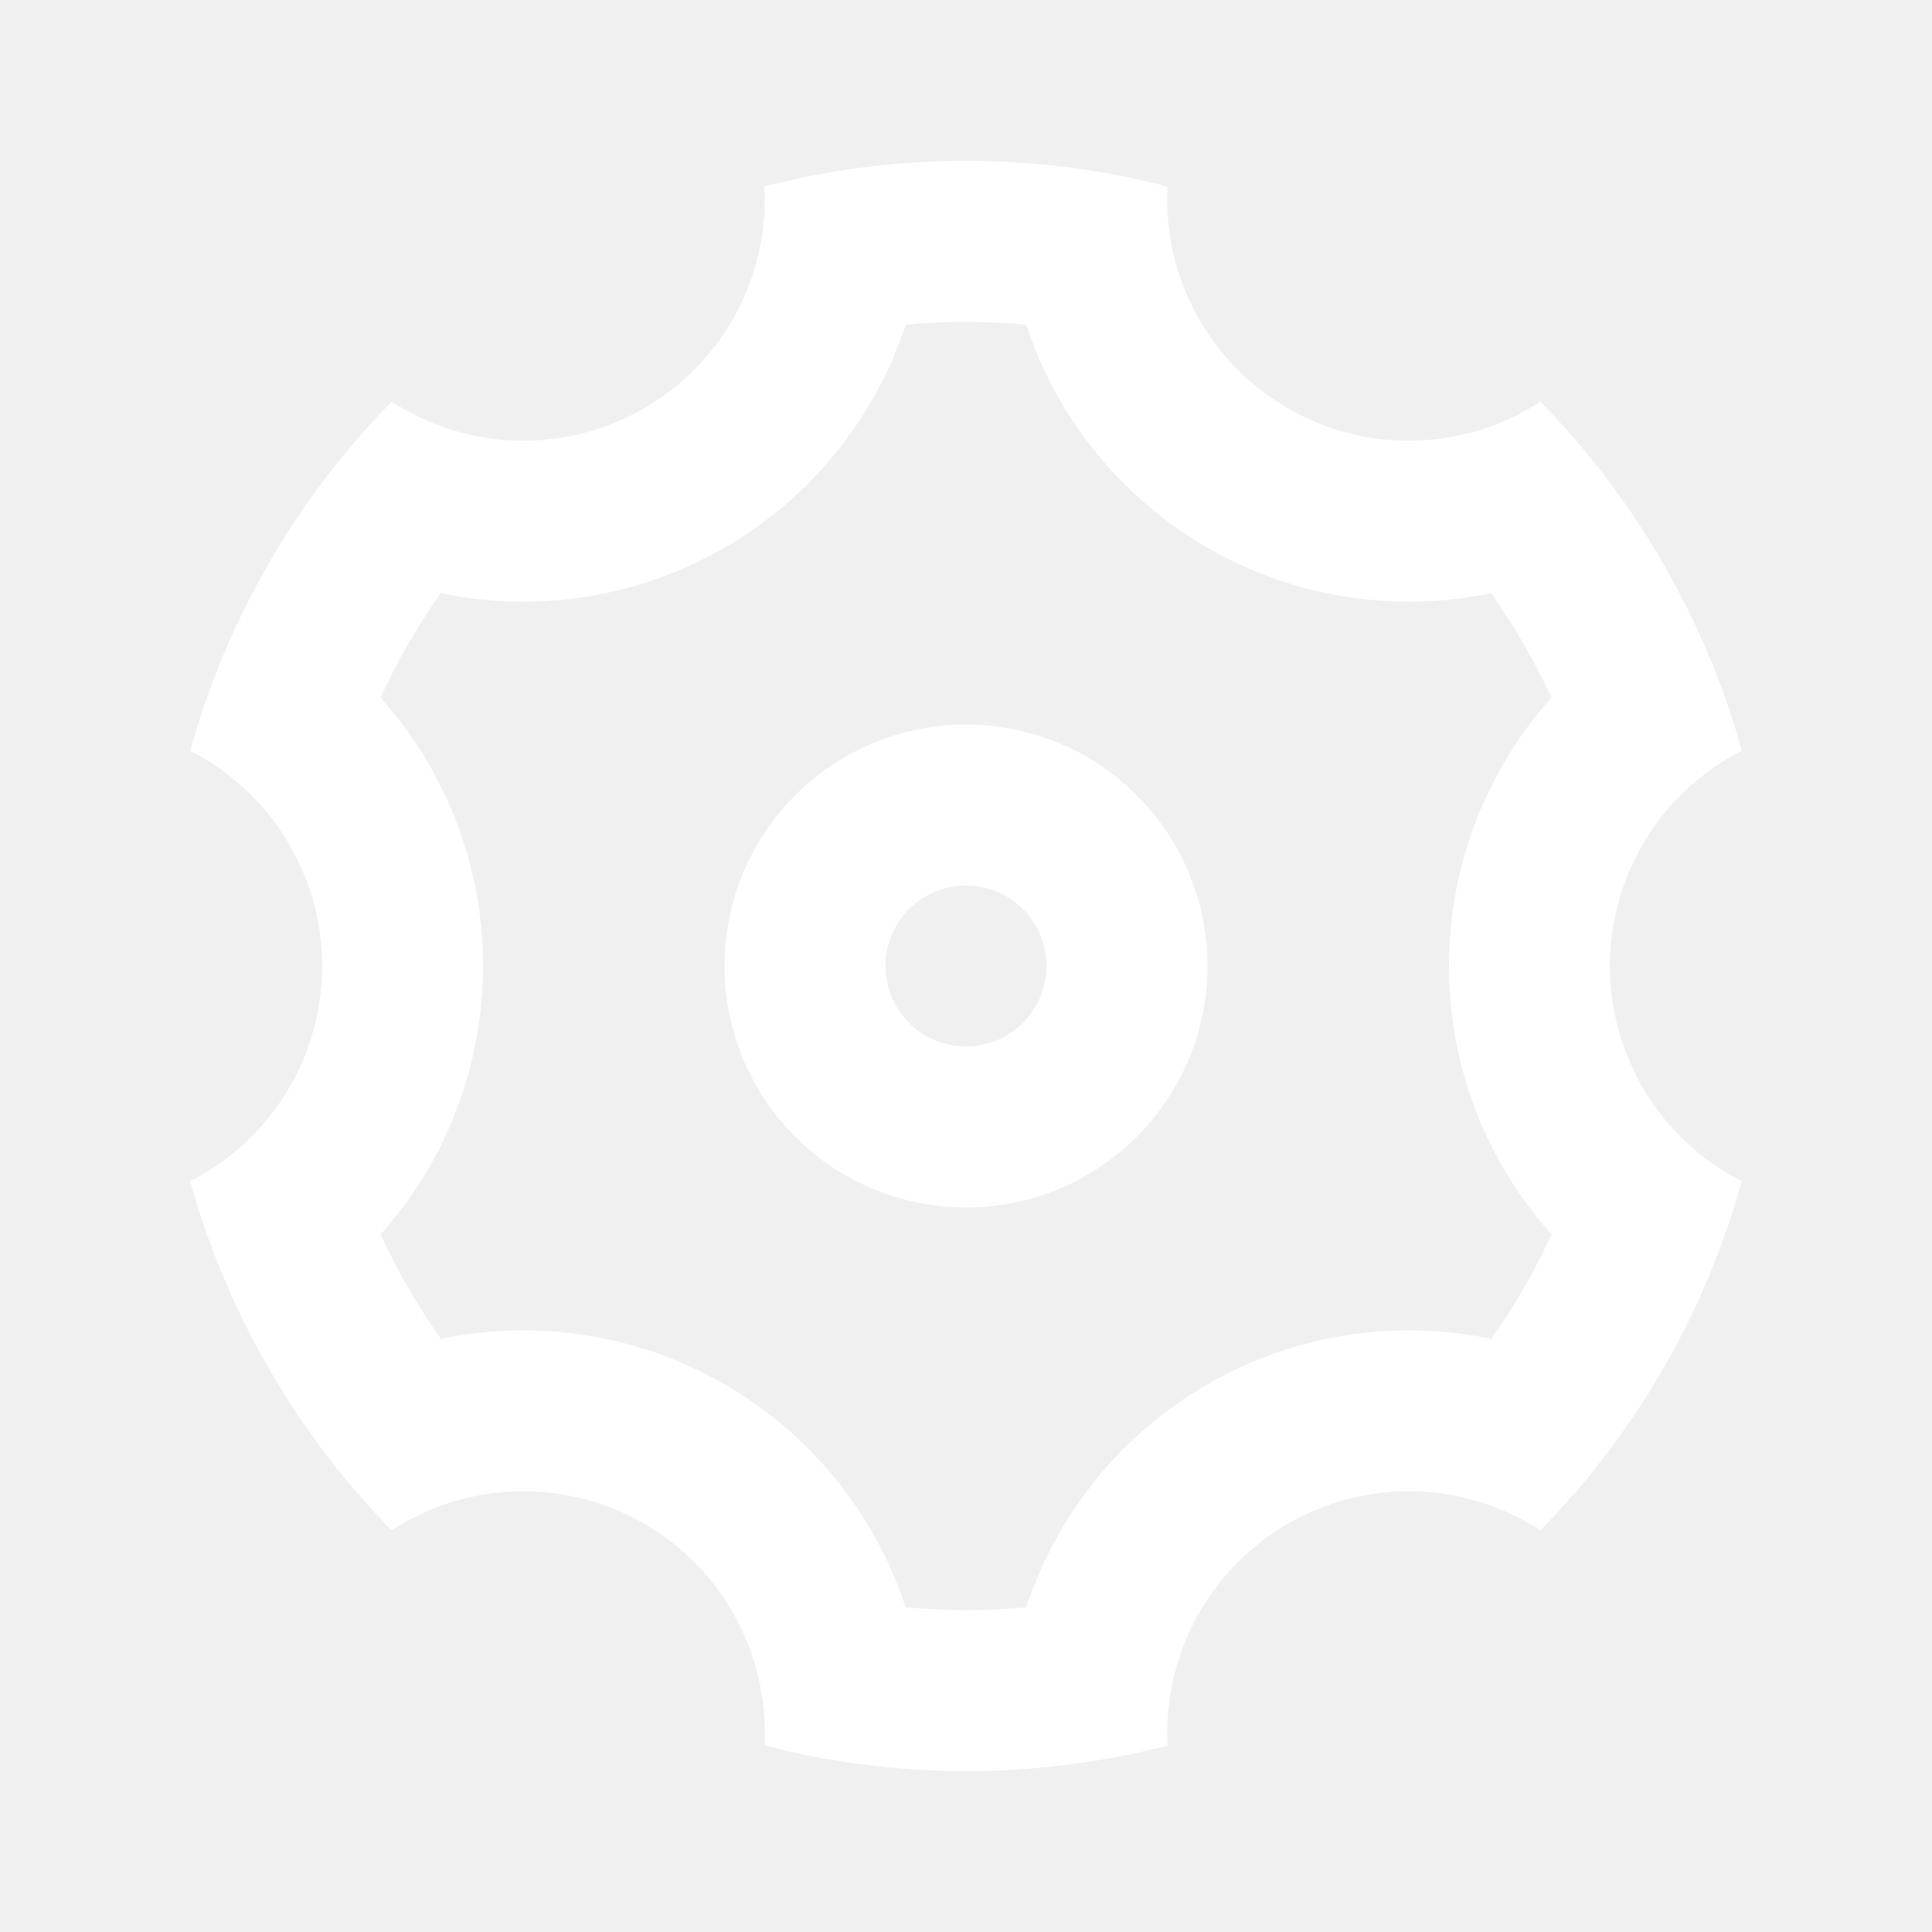
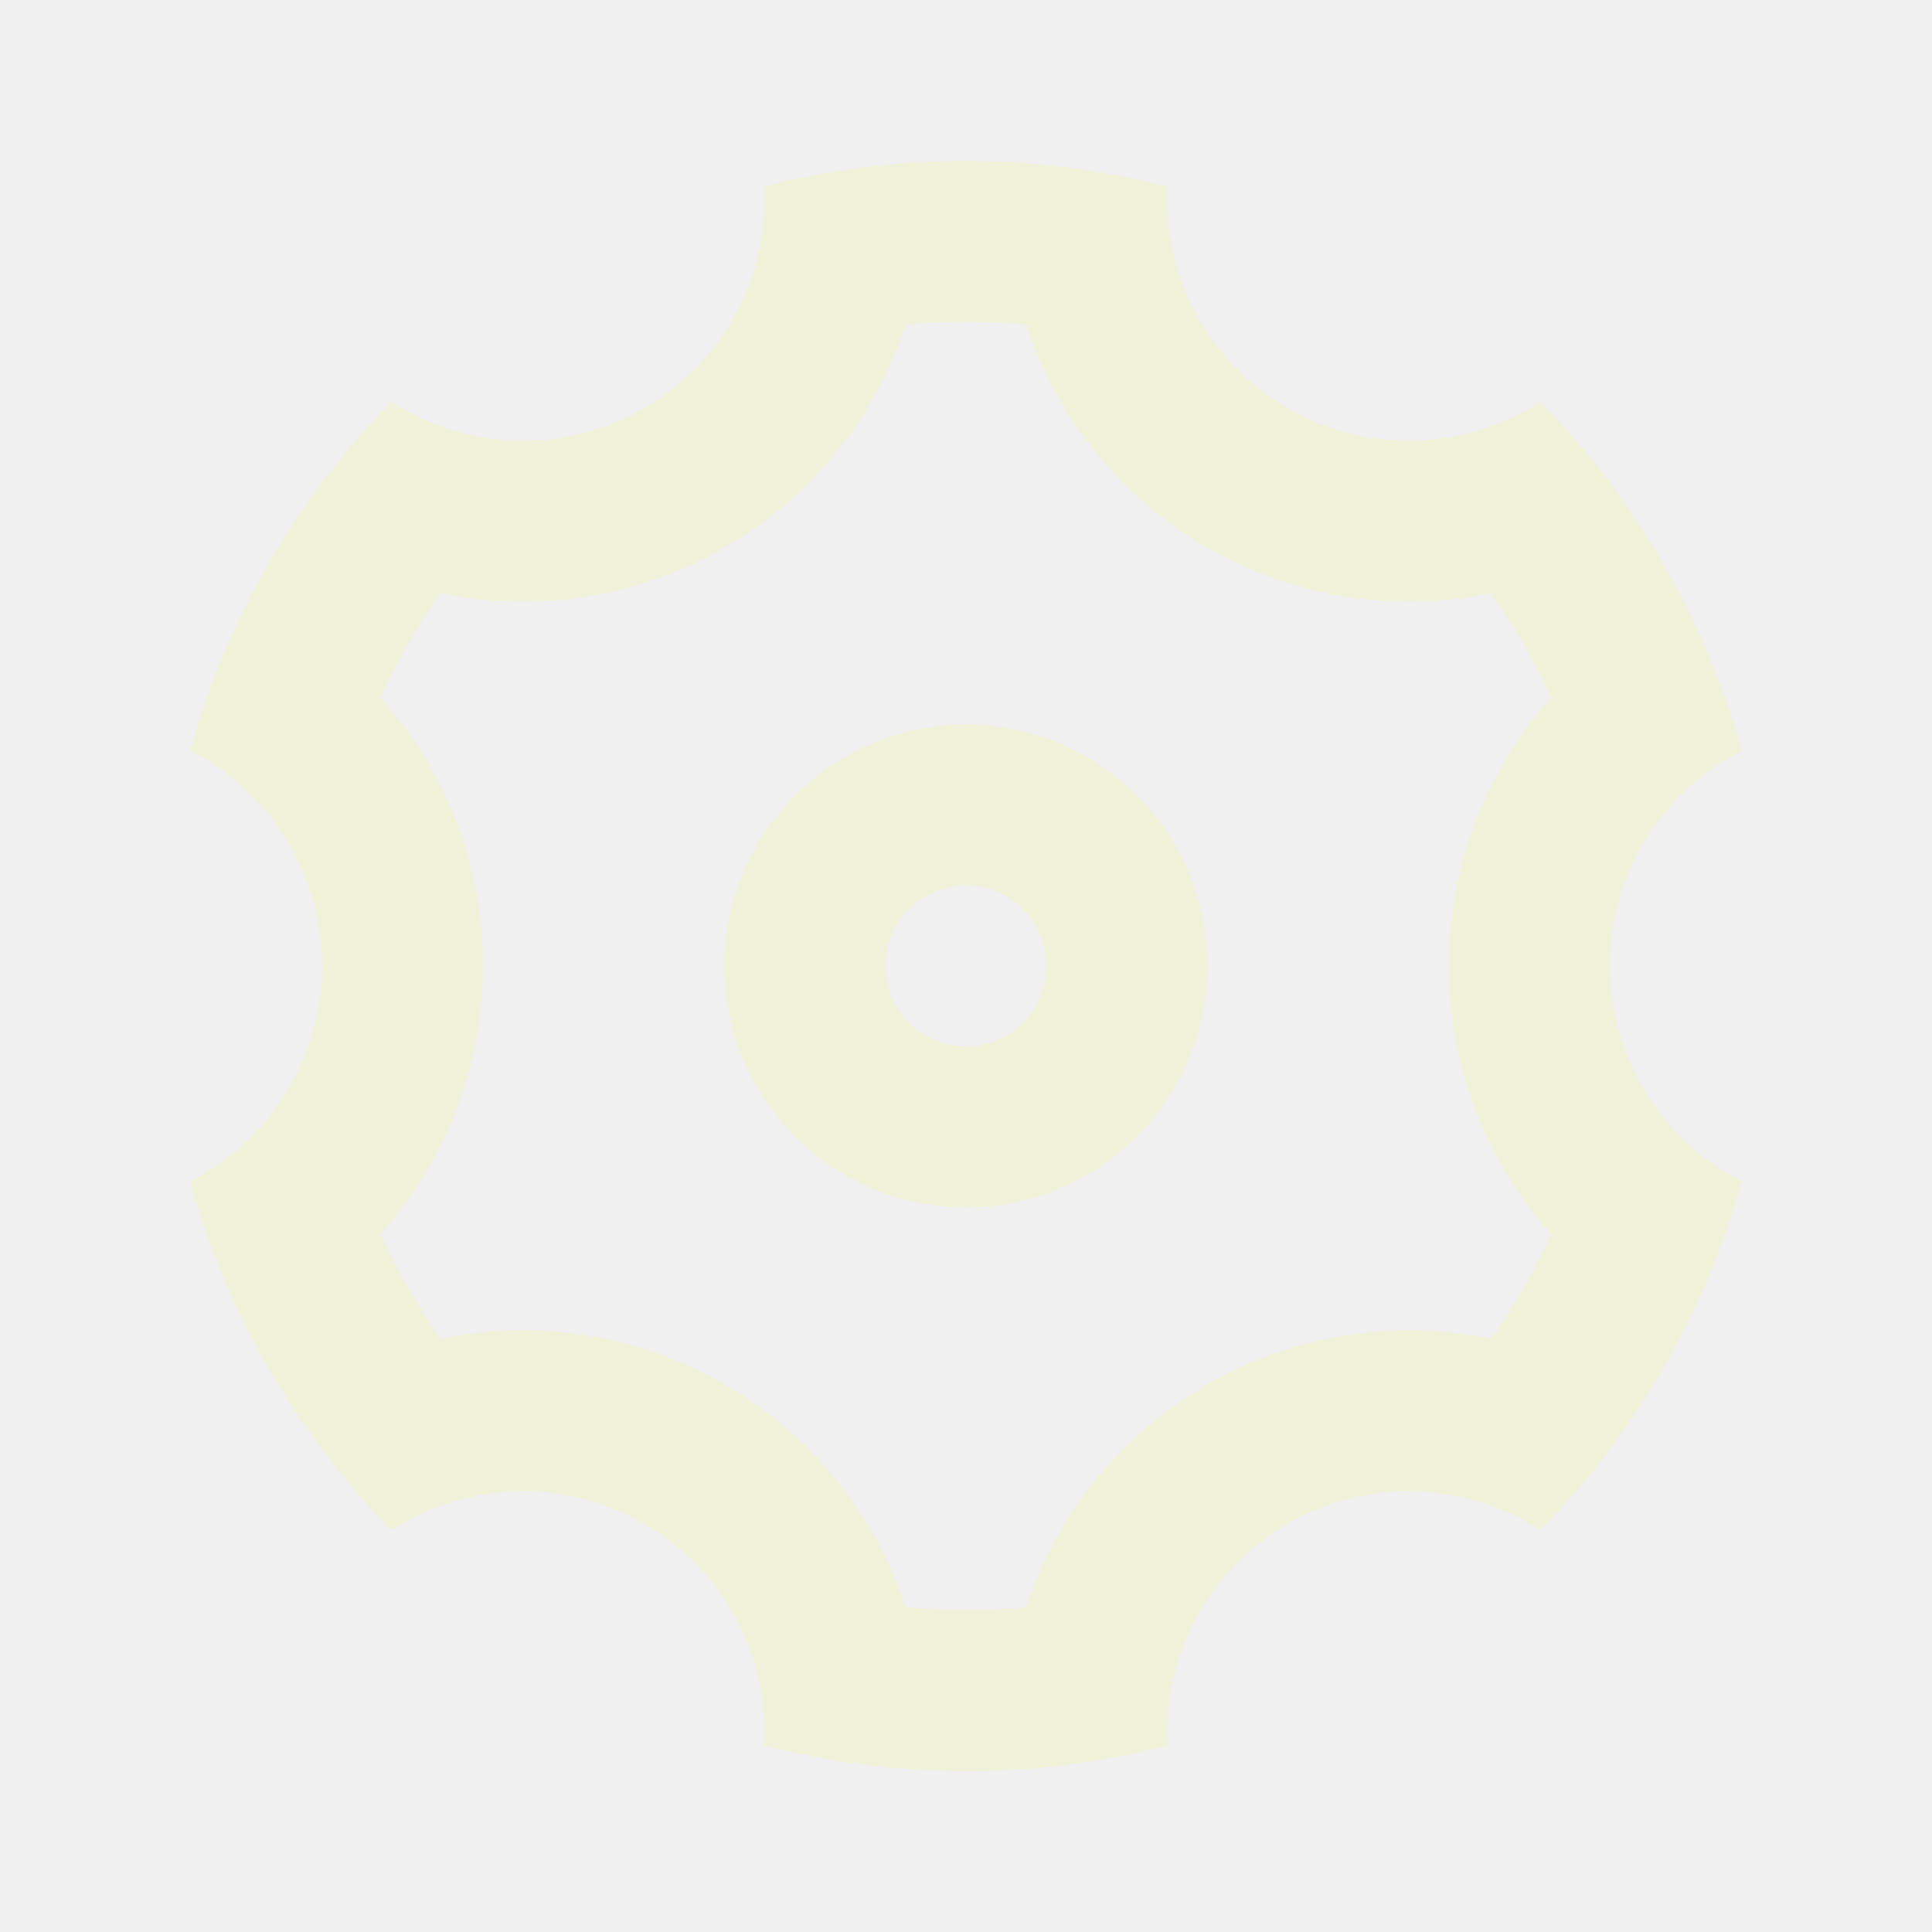
<svg xmlns="http://www.w3.org/2000/svg" width="24" height="24" viewBox="0 0 24 24" fill="none">
-   <g clip-path="url(#clip0_53_468)">
-     <path d="M3.34 17C2.917 16.269 2.589 15.488 2.362 14.674C2.855 14.423 3.27 14.041 3.559 13.569C3.849 13.097 4.002 12.555 4.002 12.001C4.002 11.448 3.849 10.905 3.56 10.433C3.271 9.961 2.857 9.578 2.364 9.327C2.816 7.692 3.677 6.2 4.865 4.99C5.329 5.292 5.868 5.459 6.421 5.474C6.974 5.488 7.521 5.35 8 5.073C8.48 4.796 8.873 4.392 9.137 3.905C9.401 3.419 9.525 2.869 9.496 2.316C11.138 1.892 12.861 1.892 14.503 2.318C14.474 2.871 14.598 3.421 14.863 3.907C15.127 4.394 15.52 4.797 16 5.074C16.479 5.351 17.026 5.489 17.579 5.474C18.133 5.46 18.671 5.292 19.135 4.99C19.714 5.58 20.228 6.251 20.66 7C21.093 7.749 21.417 8.53 21.638 9.326C21.145 9.577 20.73 9.959 20.441 10.431C20.152 10.903 19.998 11.445 19.998 11.999C19.998 12.552 20.151 13.095 20.44 13.567C20.729 14.039 21.143 14.422 21.636 14.673C21.184 16.308 20.323 17.8 19.135 19.01C18.671 18.708 18.132 18.541 17.579 18.526C17.026 18.512 16.479 18.65 16 18.927C15.52 19.204 15.127 19.608 14.863 20.095C14.599 20.581 14.475 21.131 14.504 21.684C12.862 22.108 11.139 22.108 9.497 21.682C9.526 21.129 9.402 20.579 9.137 20.093C8.873 19.606 8.48 19.203 8 18.926C7.521 18.649 6.974 18.511 6.421 18.526C5.867 18.541 5.329 18.708 4.865 19.01C4.274 18.407 3.762 17.732 3.34 17V17ZM9 17.196C10.066 17.811 10.867 18.797 11.25 19.966C11.749 20.013 12.25 20.014 12.749 19.967C13.133 18.798 13.934 17.811 15 17.197C16.065 16.581 17.321 16.38 18.525 16.632C18.815 16.224 19.065 15.789 19.273 15.334C18.453 14.417 17.999 13.23 18 12C18 10.74 18.47 9.563 19.273 8.666C19.064 8.211 18.812 7.777 18.523 7.368C17.319 7.62 16.065 7.419 15 6.804C13.934 6.189 13.133 5.203 12.75 4.034C12.251 3.987 11.75 3.986 11.251 4.033C10.868 5.202 10.066 6.189 9 6.803C7.935 7.419 6.68 7.621 5.475 7.368C5.186 7.776 4.935 8.211 4.727 8.666C5.548 9.583 6.001 10.77 6 12C6 13.26 5.53 14.437 4.727 15.334C4.937 15.789 5.188 16.223 5.477 16.632C6.681 16.38 7.935 16.581 9 17.196ZM12 15C11.204 15 10.441 14.684 9.879 14.121C9.316 13.559 9 12.796 9 12C9 11.204 9.316 10.441 9.879 9.879C10.441 9.316 11.204 9 12 9C12.796 9 13.559 9.316 14.121 9.879C14.684 10.441 15 11.204 15 12C15 12.796 14.684 13.559 14.121 14.121C13.559 14.684 12.796 15 12 15ZM12 13C12.265 13 12.52 12.895 12.707 12.707C12.895 12.52 13 12.265 13 12C13 11.735 12.895 11.48 12.707 11.293C12.52 11.105 12.265 11 12 11C11.735 11 11.48 11.105 11.293 11.293C11.105 11.48 11 11.735 11 12C11 12.265 11.105 12.52 11.293 12.707C11.48 12.895 11.735 13 12 13V13Z" fill="white" />
+   <g clip-path="url(#clip0_748_1936)">
+     <path d="M3.34 17C2.917 16.269 2.589 15.488 2.362 14.674C2.855 14.423 3.27 14.041 3.559 13.569C3.849 13.097 4.002 12.555 4.002 12.001C4.002 11.448 3.849 10.905 3.56 10.433C3.271 9.961 2.857 9.578 2.364 9.327C2.816 7.692 3.677 6.2 4.865 4.99C5.329 5.292 5.868 5.459 6.421 5.474C6.974 5.488 7.521 5.35 8 5.073C8.48 4.796 8.873 4.392 9.137 3.905C9.401 3.419 9.525 2.869 9.496 2.316C11.138 1.892 12.861 1.892 14.503 2.318C14.474 2.871 14.598 3.421 14.863 3.907C15.127 4.394 15.52 4.797 16 5.074C16.479 5.351 17.026 5.489 17.579 5.474C18.133 5.46 18.671 5.292 19.135 4.99C19.714 5.58 20.228 6.251 20.66 7C21.093 7.749 21.417 8.53 21.638 9.326C21.145 9.577 20.73 9.959 20.441 10.431C20.152 10.903 19.998 11.445 19.998 11.999C19.998 12.552 20.151 13.095 20.44 13.567C20.729 14.039 21.143 14.422 21.636 14.673C21.184 16.308 20.323 17.8 19.135 19.01C18.671 18.708 18.132 18.541 17.579 18.526C17.026 18.512 16.479 18.65 16 18.927C15.52 19.204 15.127 19.608 14.863 20.095C14.599 20.581 14.475 21.131 14.504 21.684C12.862 22.108 11.139 22.108 9.497 21.682C9.526 21.129 9.402 20.579 9.137 20.093C8.873 19.606 8.48 19.203 8 18.926C7.521 18.649 6.974 18.511 6.421 18.526C5.867 18.541 5.329 18.708 4.865 19.01C4.274 18.407 3.762 17.732 3.34 17ZM9 17.196C10.066 17.811 10.867 18.797 11.25 19.966C11.749 20.013 12.25 20.014 12.749 19.967C13.133 18.798 13.934 17.811 15 17.197C16.065 16.581 17.321 16.38 18.525 16.632C18.815 16.224 19.065 15.789 19.273 15.334C18.453 14.417 17.999 13.23 18 12C18 10.74 18.47 9.563 19.273 8.666C19.064 8.211 18.812 7.777 18.523 7.368C17.319 7.62 16.065 7.419 15 6.804C13.934 6.189 13.133 5.203 12.75 4.034C12.251 3.987 11.75 3.986 11.251 4.033C10.868 5.202 10.066 6.189 9 6.803C7.935 7.419 6.68 7.621 5.475 7.368C5.186 7.776 4.935 8.211 4.727 8.666C5.548 9.583 6.001 10.77 6 12C6 13.26 5.53 14.437 4.727 15.334C4.937 15.789 5.188 16.223 5.477 16.632C6.681 16.38 7.935 16.581 9 17.196ZM12 15C11.204 15 10.441 14.684 9.879 14.121C9.316 13.559 9 12.796 9 12C9 11.204 9.316 10.441 9.879 9.879C10.441 9.316 11.204 9 12 9C12.796 9 13.559 9.316 14.121 9.879C14.684 10.441 15 11.204 15 12C15 12.796 14.684 13.559 14.121 14.121C13.559 14.684 12.796 15 12 15ZM12 13C12.265 13 12.52 12.895 12.707 12.707C12.895 12.52 13 12.265 13 12C13 11.735 12.895 11.48 12.707 11.293C12.52 11.105 12.265 11 12 11C11.735 11 11.48 11.105 11.293 11.293C11.105 11.48 11 11.735 11 12C11 12.265 11.105 12.52 11.293 12.707C11.48 12.895 11.735 13 12 13Z" fill="#F0F2DA" />
  </g>
  <defs>
-     <clipPath id="clip0_53_468">
+     <clipPath id="clip0_748_1936">
      <rect width="24" height="24" fill="white" />
    </clipPath>
  </defs>
</svg>
